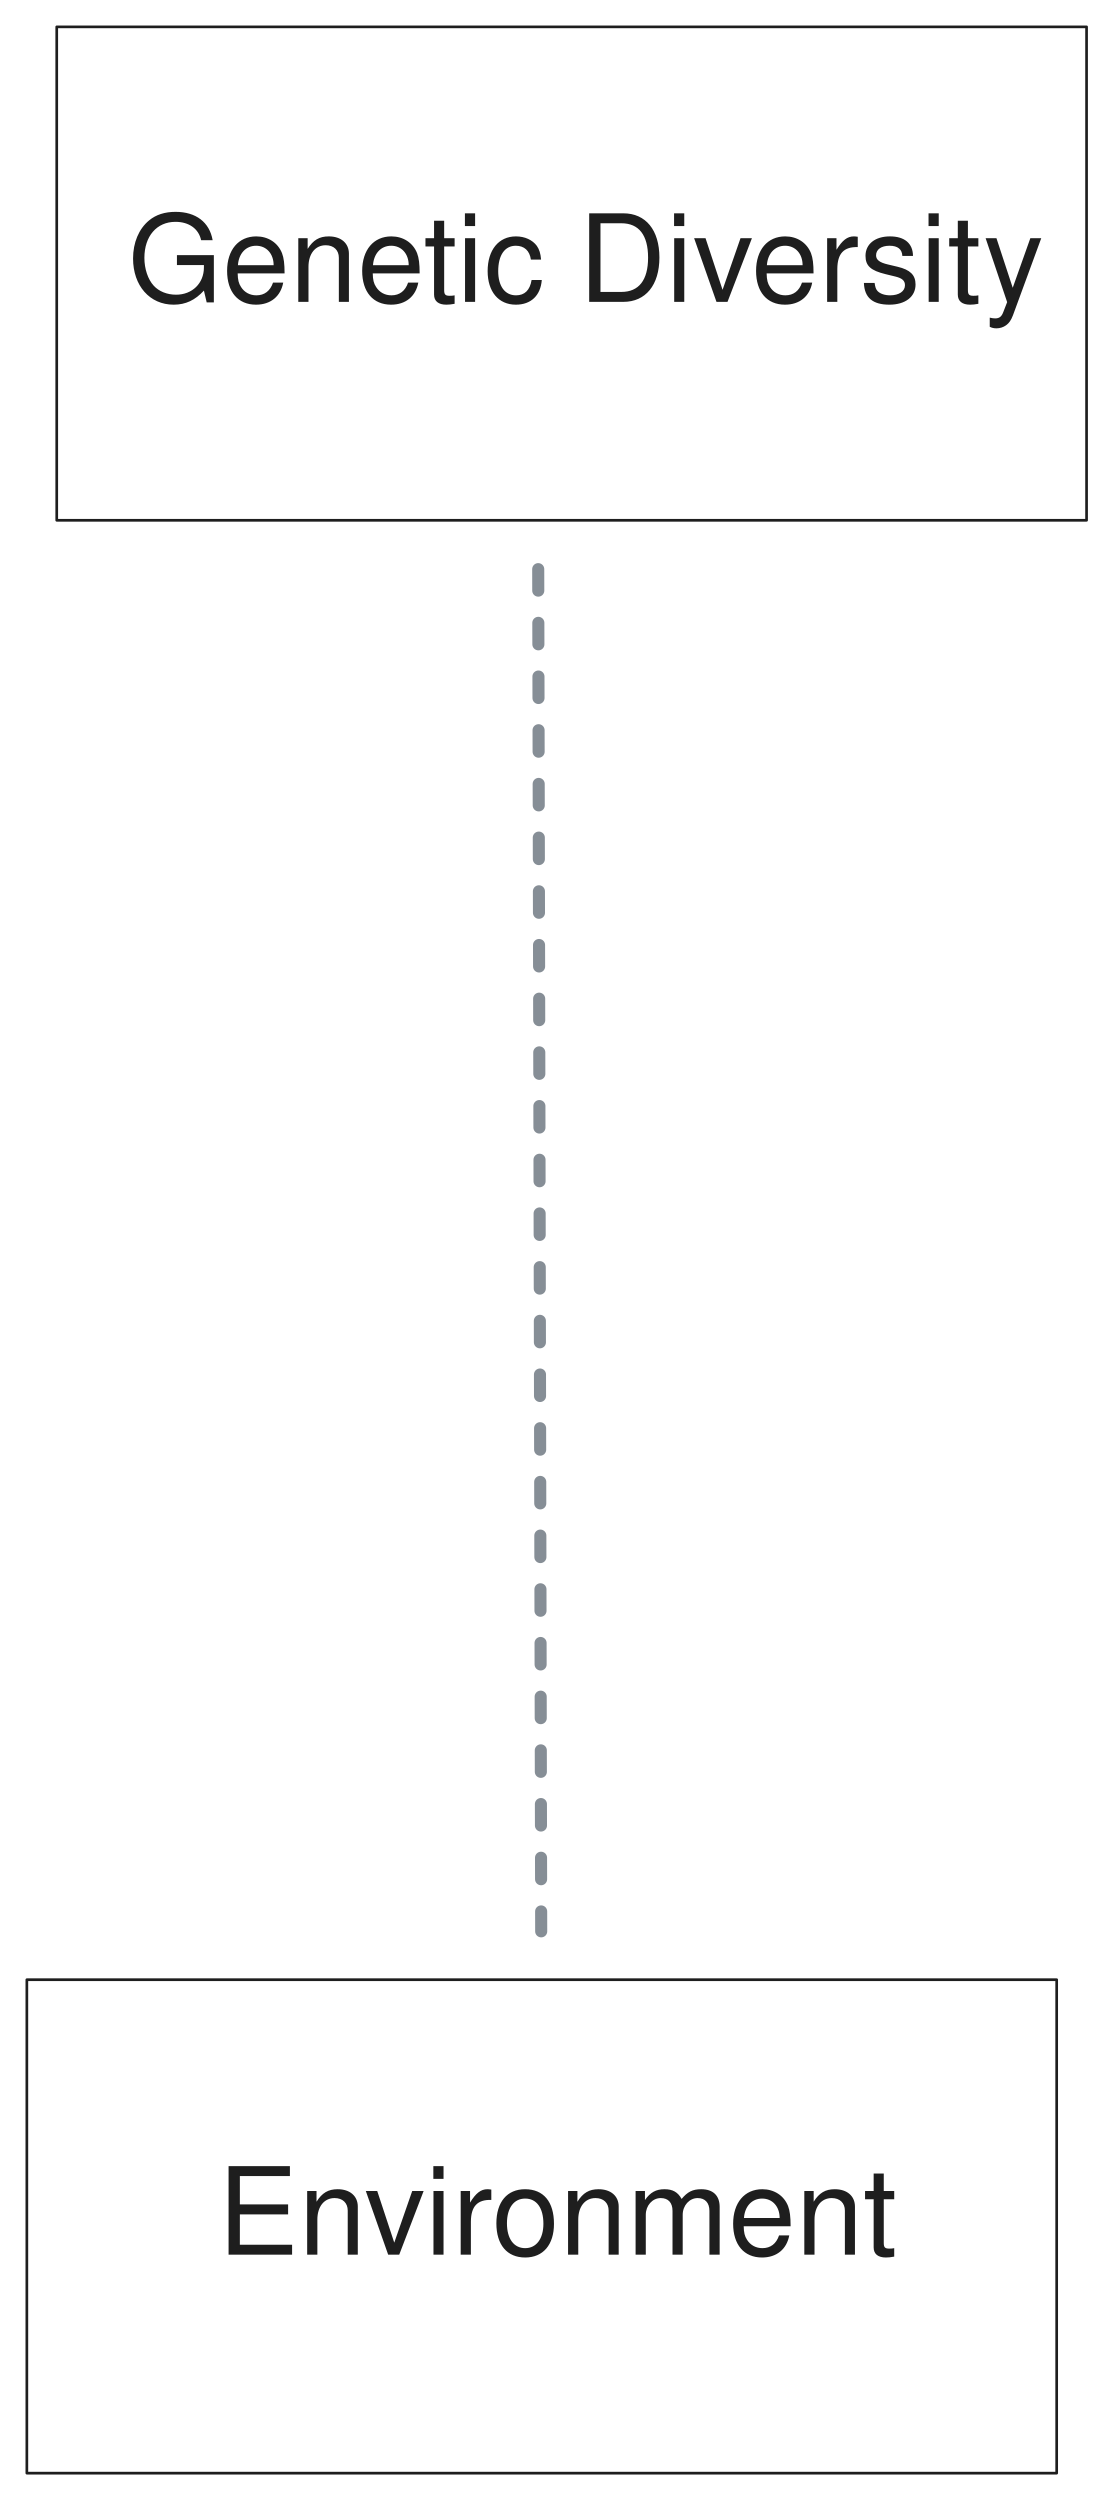
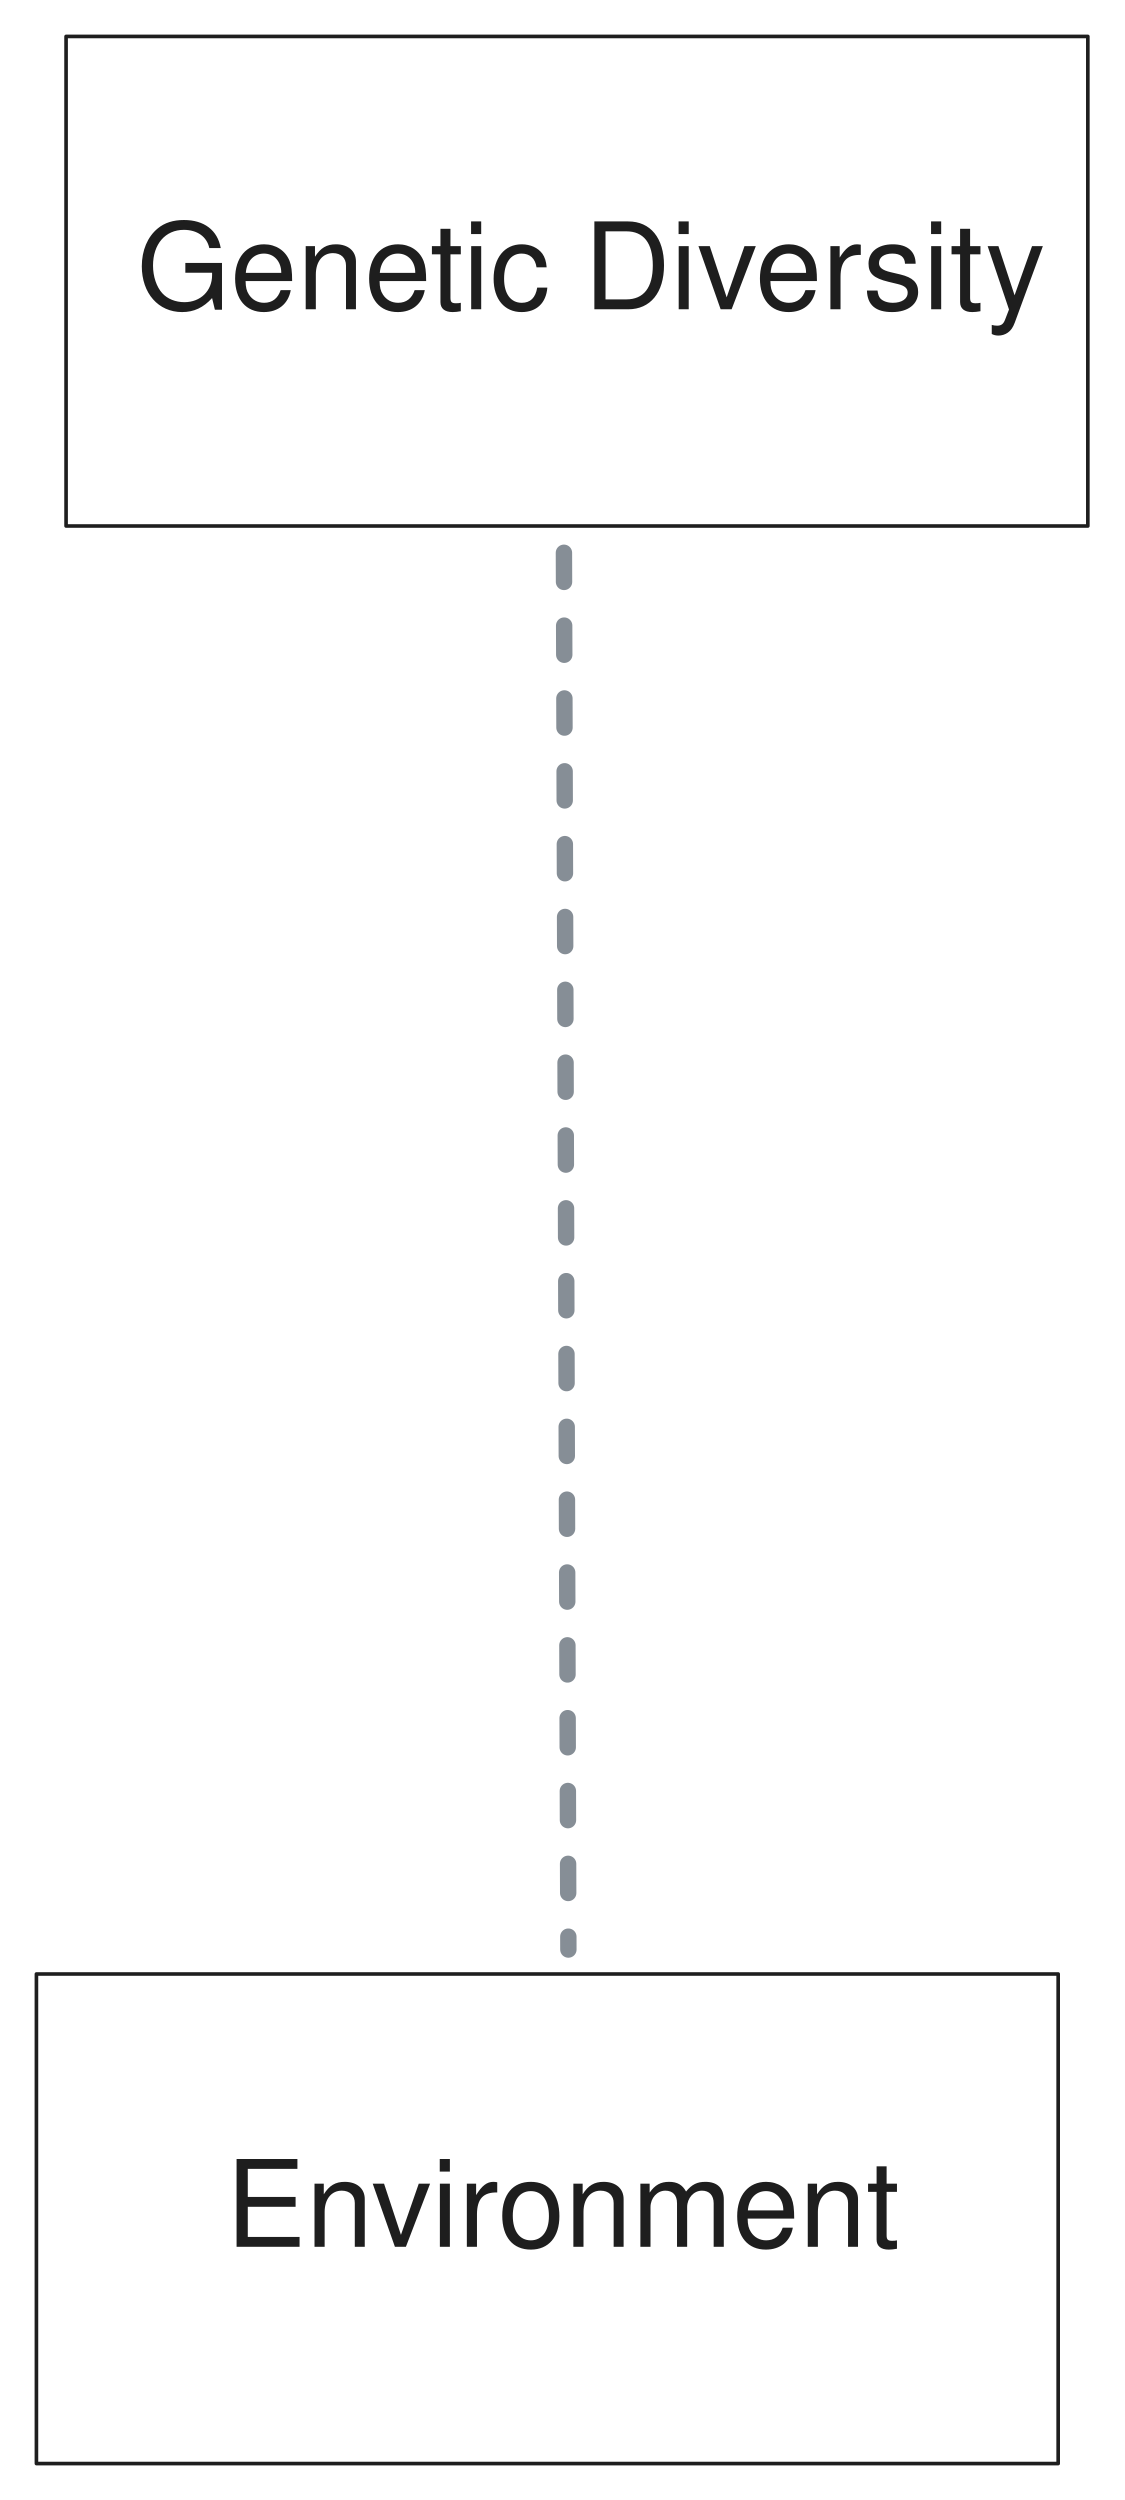
- <svg xmlns="http://www.w3.org/2000/svg" version="1.1" viewBox="0 0 414.745 931.244" width="829.491" height="1862.489">
+ <svg xmlns="http://www.w3.org/2000/svg" version="1.1" viewBox="0 0 308.708 686.463" width="617.415" height="1372.926">
  <defs>
    <style class="style-fonts">
      @font-face {
        font-family: "Virgil";
        src: url("https://excalidraw.com/Virgil.woff2");
      }
      @font-face {
        font-family: "Cascadia";
        src: url("https://excalidraw.com/Cascadia.woff2");
      }
      @font-face {
        font-family: "Assistant";
        src: url("https://excalidraw.com/Assistant-Regular.woff2");
      }
    </style>
  </defs>
-   <g stroke-linecap="round" transform="translate(21.13319 10) rotate(0 191.806 91.9043)">
-     <path d="M0 0 C87.3 0, 174.6 0, 383.61 0 M0 0 C81.42 0, 162.84 0, 383.61 0 M383.61 0 C383.61 42.27, 383.61 84.54, 383.61 183.81 M383.61 0 C383.61 60.71, 383.61 121.42, 383.61 183.81 M383.61 183.81 C256.22 183.81, 128.82 183.81, 0 183.81 M383.61 183.81 C306.85 183.81, 230.09 183.81, 0 183.81 M0 183.81 C0 123.07, 0 62.33, 0 0 M0 183.81 C0 136.21, 0 88.61, 0 0" stroke="#1e1e1e" stroke-width="1" fill="none" />
+   <g stroke-linecap="round" transform="translate(18.14256 10) rotate(0 140.2825 67.21668)">
+     <path d="M0 0 C63.85 0, 127.7 0, 280.56 0 M0 0 C59.55 0, 119.1 0, 280.56 0 M280.56 0 C280.56 30.92, 280.56 61.83, 280.56 134.43 M280.56 0 C280.56 44.4, 280.56 88.8, 280.56 134.43 M280.56 134.43 C187.39 134.43, 94.22 134.43, 0 134.43 M280.56 134.43 C224.42 134.43, 168.28 134.43, 0 134.43 M0 134.43 C0 90.01, 0 45.59, 0 0 M0 134.43 C0 99.62, 0 64.81, 0 0" stroke="#1e1e1e" stroke-width="1" fill="none" />
  </g>
-   <g transform="translate(47.58093 70.81716) rotate(0 170.9729 26.01599)">
-     <text x="0" y="41.626" font-family="Helvetica, Segoe UI Emoji" font-size="45.245px" fill="#1e1e1e" text-anchor="start" style="white-space: pre;" direction="ltr" dominant-baseline="alphabetic">Genetic Diversity</text>
+   <g transform="translate(37.48582 54.48027) rotate(0 125.0456 19.02749)">
+     <text x="0" y="30.445" font-family="Helvetica, Segoe UI Emoji" font-size="33.091px" fill="#1e1e1e" text-anchor="start" style="white-space: pre;" direction="ltr" dominant-baseline="alphabetic">Genetic Diversity</text>
  </g>
-   <g stroke-linecap="round" transform="translate(10 737.4357) rotate(0 191.806 91.9043)">
-     <path d="M0 0 C142.01 0, 284.02 0, 383.61 0 M0 0 C116.66 0, 233.32 0, 383.61 0 M383.61 0 C383.61 47.96, 383.61 95.92, 383.61 183.81 M383.61 0 C383.61 44.8, 383.61 89.6, 383.61 183.81 M383.61 183.81 C230.91 183.81, 78.2 183.81, 0 183.81 M383.61 183.81 C282.25 183.81, 180.89 183.81, 0 183.81 M0 183.81 C0 130.21, 0 76.62, 0 0 M0 183.81 C0 134.4, 0 85, 0 0" stroke="#1e1e1e" stroke-width="1" fill="none" />
+   <g stroke-linecap="round" transform="translate(10 542.0296) rotate(0 140.2825 67.21668)">
+     <path d="M0 0 C103.86 0, 207.72 0, 280.56 0 M0 0 C85.32 0, 170.65 0, 280.56 0 M280.56 0 C280.56 35.08, 280.56 70.15, 280.56 134.43 M280.56 0 C280.56 32.77, 280.56 65.53, 280.56 134.43 M280.56 134.43 C168.88 134.43, 57.2 134.43, 0 134.43 M280.56 134.43 C206.43 134.43, 132.3 134.43, 0 134.43 M0 134.43 C0 95.24, 0 56.04, 0 0 M0 134.43 C0 98.3, 0 62.17, 0 0" stroke="#1e1e1e" stroke-width="1" fill="none" />
  </g>
-   <g transform="translate(81.06755 798.2401) rotate(0 126.9834 26.01599)">
-     <text x="0" y="41.626" font-family="Helvetica, Segoe UI Emoji" font-size="45.245px" fill="#1e1e1e" text-anchor="start" style="white-space: pre;" direction="ltr" dominant-baseline="alphabetic">Environment</text>
+   <g transform="translate(61.97716 586.5006) rotate(0 92.87274 19.02749)">
+     <text x="0" y="30.445" font-family="Helvetica, Segoe UI Emoji" font-size="33.091px" fill="#1e1e1e" text-anchor="start" style="white-space: pre;" direction="ltr" dominant-baseline="alphabetic">Environment</text>
  </g>
  <g stroke-linecap="round">
-     <g transform="translate(200.4845 212.007) rotate(0 0.5527444 253.7033)">
-       <path d="M0 0 C0.32 144.81, 0.63 289.62, 1.11 507.41" stroke="#868e96" stroke-width="4.5" fill="none" stroke-dasharray="8 12" />
+     <g transform="translate(154.8466 151.7841) rotate(0 0.6100123 191.7644)">
+       <path d="M0 0 C0.35 109.46, 0.7 218.91, 1.22 383.53" stroke="#868e96" stroke-width="4.5" fill="none" stroke-dasharray="8 12" />
    </g>
  </g>
  <mask />
</svg>
